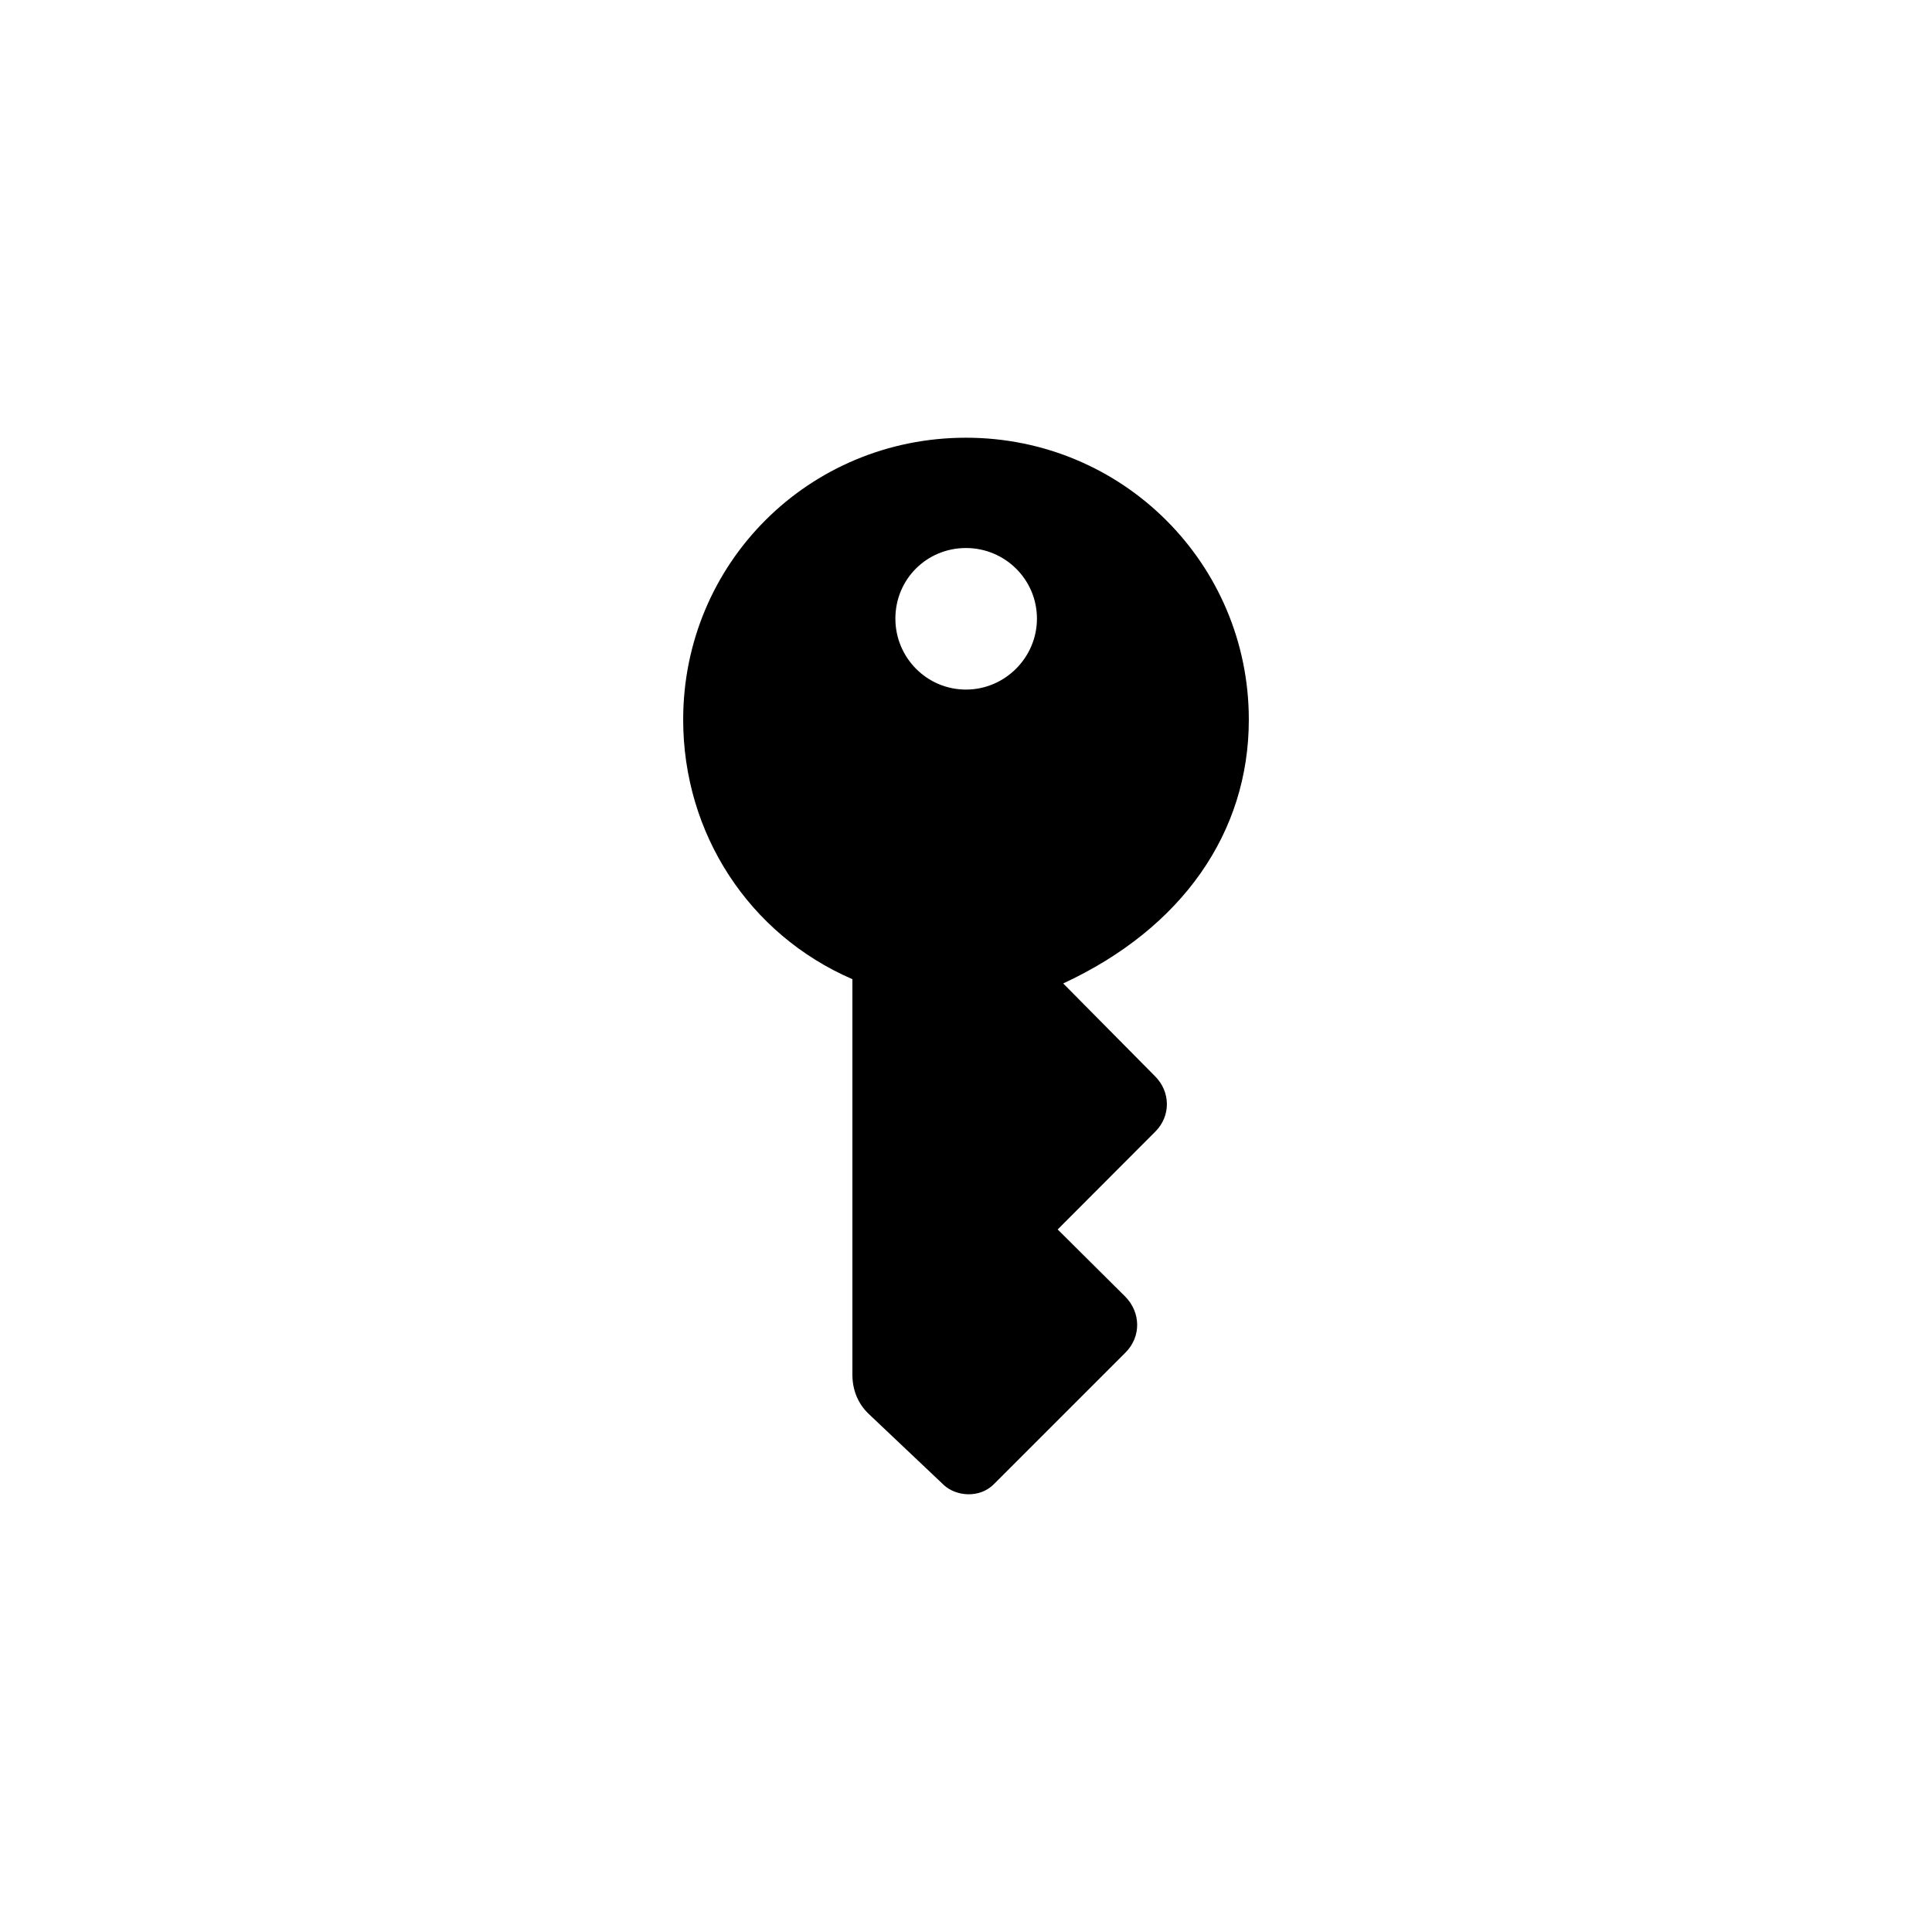
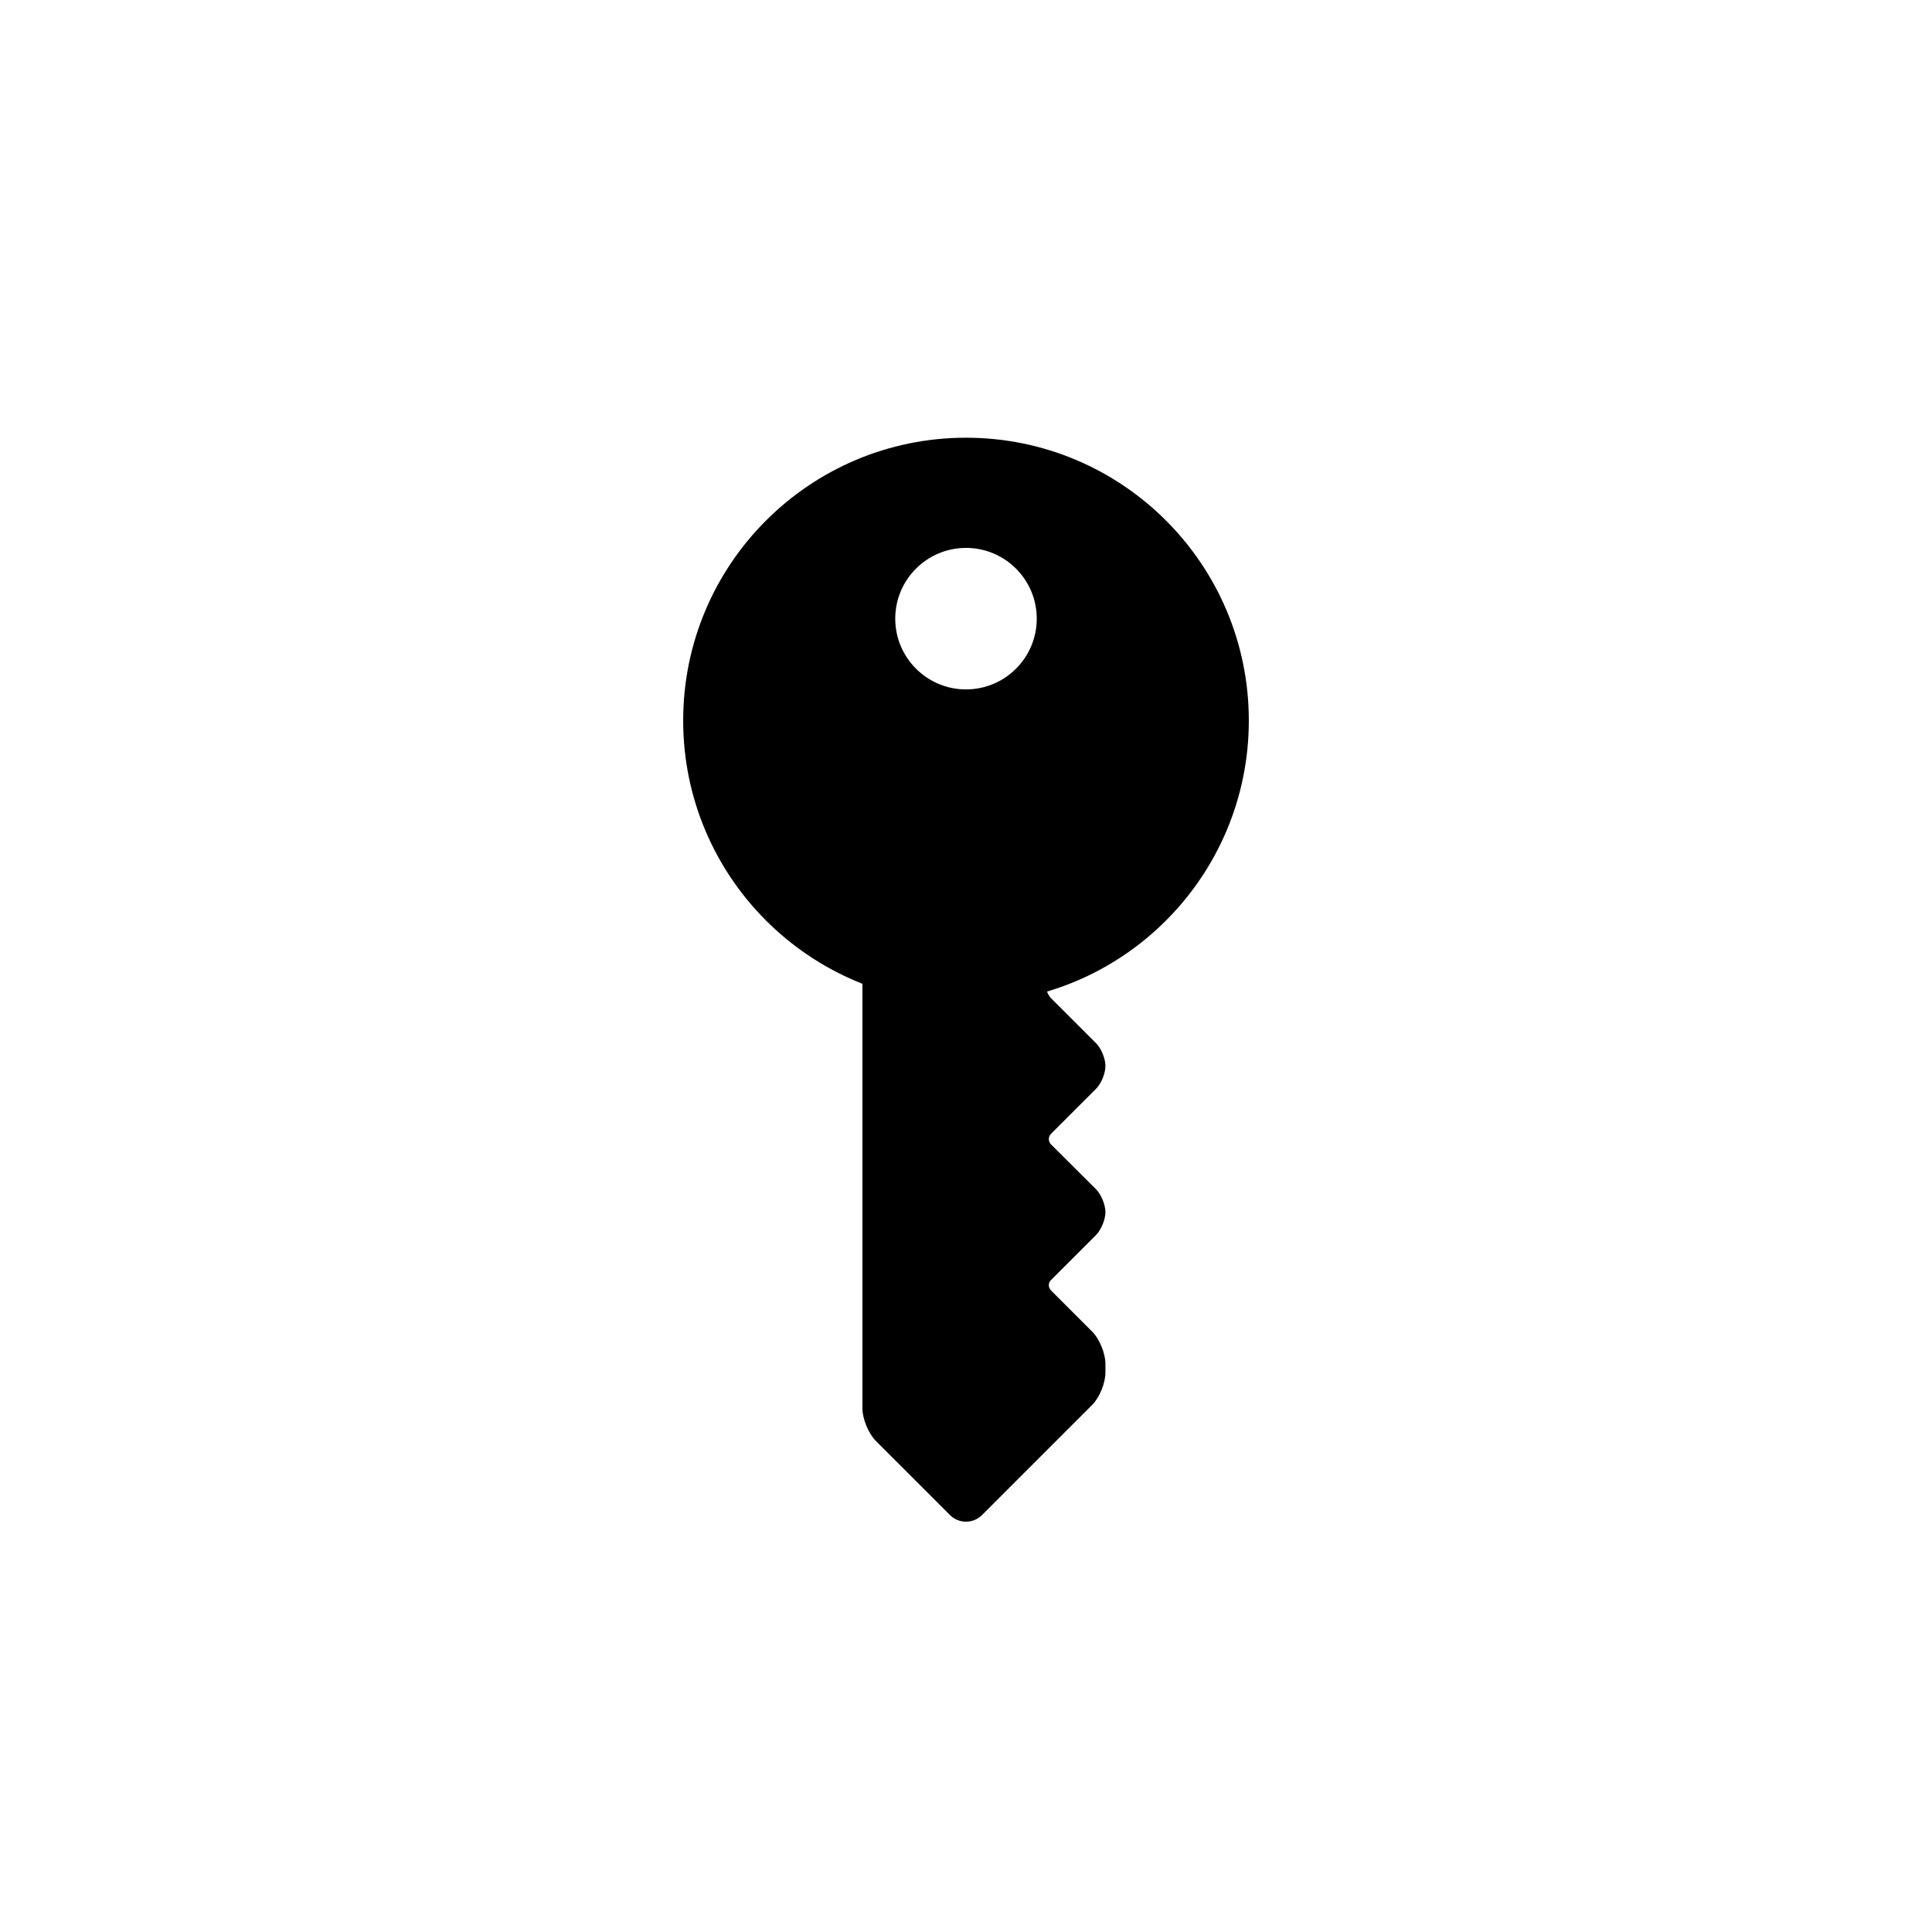
<svg xmlns="http://www.w3.org/2000/svg" width="1024" height="1024" viewBox="0 0 1024 1024">
-   <path d="M512 232C428.57 232 362.1 298.58 362.1 381.44C362.1 441.65 396.83 495.2 451.79 518.99L451.79 728.59C451.79 736.31 454.44 743.7 460.48 749.45L500.5 787.33C506.98 793.08 519.16 794.26 526.77 786.65L596.5 716.92C604.96 708.46 604.68 695.61 596.39 687.21L560.59 651.64L612.34 599.78C620.52 591.66 620.63 578.69 612.01 570.24L563.52 521.25C626.77 491.88 661.9 441.09 661.9 381.44C661.9 298.86 595.15 232 512 232ZM512 365.49C491.2 365.49 474.57 348.52 474.57 327.89C474.57 306.98 491.2 290.46 512 290.46C532.63 290.46 549.6 307.09 549.6 327.89C549.6 348.52 532.63 365.49 512 365.49Z" />
+   <path d="M512.0 232.0C594.8 232.0 661.9 299.1 661.9 381.9C661.9 464.7 594.8 531.8 512.0 531.8C429.2 531.8 362.1 464.7 362.1 381.9C362.1 299.1 429.2 232.0 512.0 232.0ZM457.1 491.1C457.1 491.1 457.1 491.1 457.1 491.1L554.3 491.1C554.3 491.1 554.3 491.1 554.3 491.1L554.3 522.3C554.3 524.5 555.5 527.5 557.1 529.1L581.0 553.0C583.7 555.7 585.9 561.1 585.9 565.0L585.9 565.0C585.9 568.9 583.7 574.3 581.0 577.0L557.1 600.9C555.5 602.5 555.5 605.0 557.1 606.6L581.0 630.4C583.7 633.2 585.9 638.6 585.9 642.5L585.9 642.5C585.9 646.3 583.7 651.7 581.0 654.5L557.1 678.4C555.5 679.9 555.5 682.5 557.1 684.0L578.9 705.8C582.8 709.7 585.9 717.4 585.9 722.9L585.9 727.5C585.9 733.0 582.8 740.7 578.9 744.6L520.5 803.0C515.8 807.7 508.2 807.7 503.5 803.0L464.1 763.6C460.3 759.7 457.1 752.0 457.1 746.5ZM512.0 290.4C491.3 290.4 474.5 307.2 474.5 327.9C474.5 348.6 491.3 365.4 512.0 365.4C532.7 365.4 549.5 348.6 549.5 327.9C549.5 307.2 532.7 290.4 512.0 290.4Z" />
</svg>
